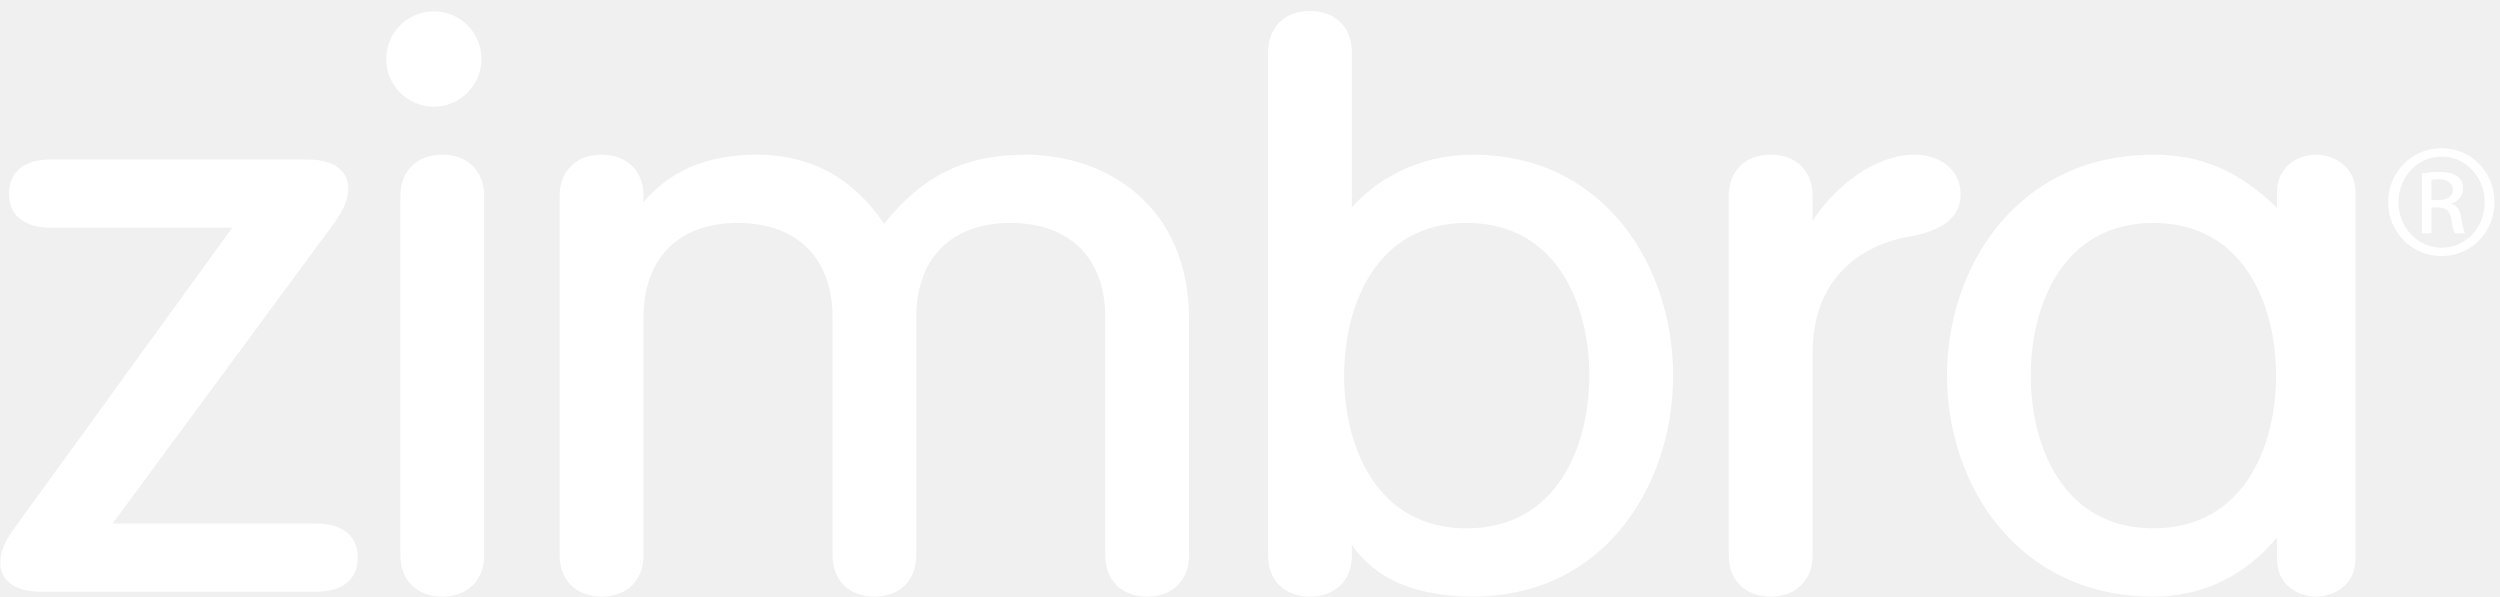
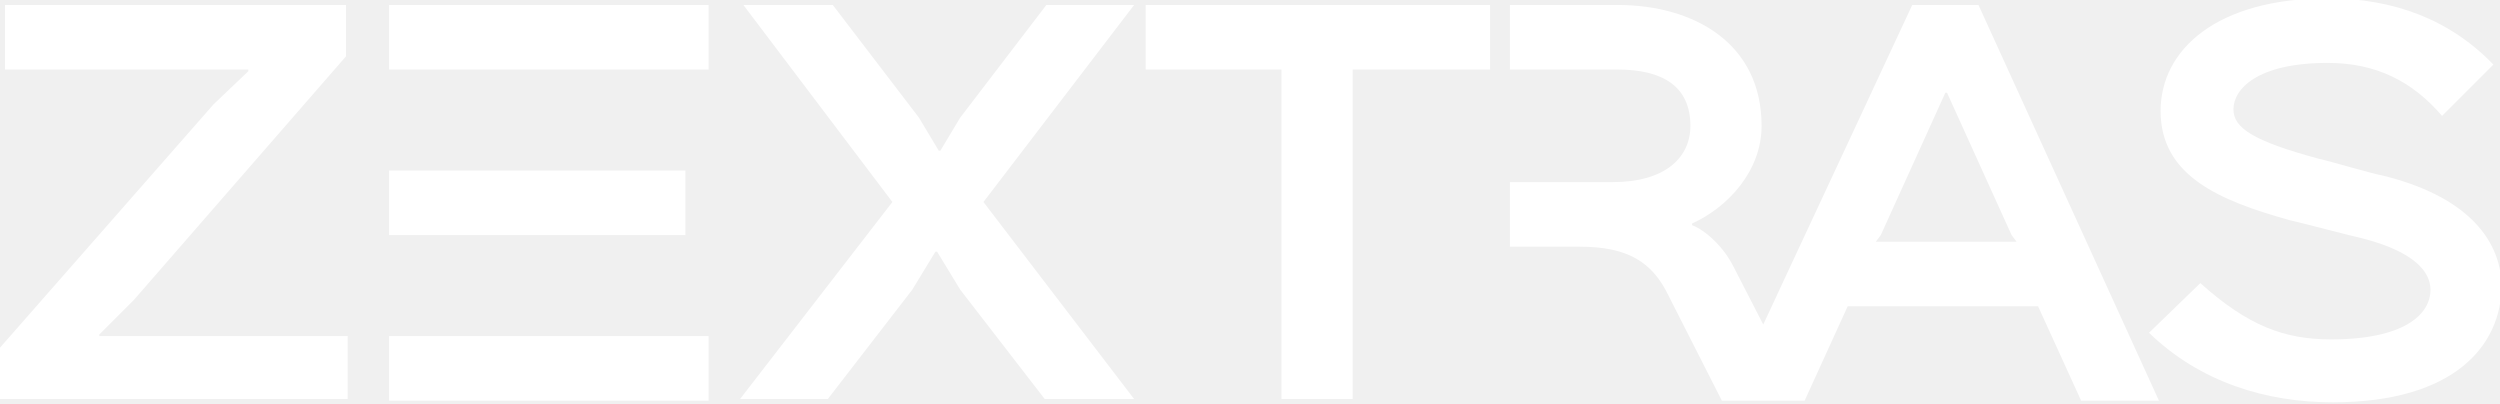
- <svg xmlns="http://www.w3.org/2000/svg" width="88px" height="21px" viewBox="0 0 88 21" version="1.1">
-   <defs />
-   <g id="Page-1" stroke="none" stroke-width="1" fill="none" fill-rule="evenodd">
-     <g id="Desktop-Calendar-Header---Primary-and-Secondary" transform="translate(-18, -9)" fill="#FFFFFF">
-       <g id="main-header">
-         <g id="zimbra-logo" transform="translate(18, 9)">
-           <path d="M11.118,18.429 L3.963,18.429 L11.681,7.964 C12.1,7.398 12.259,7.033 12.259,6.619 C12.259,6.383 12.154,5.613 10.813,5.613 L1.791,5.613 C0.853,5.613 0.317,6.052 0.317,6.816 C0.317,7.579 0.853,8.016 1.791,8.016 L8.175,8.016 L0.586,18.482 C0.168,19.047 0.011,19.411 0.011,19.825 C0.011,20.061 0.115,20.829 1.455,20.829 L11.118,20.829 C12.056,20.829 12.595,20.392 12.595,19.629 C12.595,18.864 12.056,18.429 11.118,18.429" id="Fill-4" />
-           <path d="M15.568,5.445 C14.673,5.445 14.094,6.017 14.094,6.899 L14.094,19.545 C14.094,20.428 14.673,20.999 15.568,20.999 C16.465,20.999 17.042,20.428 17.042,19.545 L17.042,6.899 C17.042,6.017 16.465,5.445 15.568,5.445" id="Fill-5" />
-           <path d="M36.082,5.445 C33.981,5.445 32.447,6.197 31.122,7.879 C30.032,6.264 28.533,5.445 26.662,5.445 C24.31,5.445 23.242,6.439 22.651,7.114 L22.651,6.899 C22.651,6.017 22.071,5.445 21.176,5.445 C20.283,5.445 19.7,6.017 19.7,6.899 L19.7,19.545 C19.7,20.428 20.283,20.999 21.176,20.999 C22.071,20.999 22.651,20.428 22.651,19.545 L22.651,11.17 C22.651,9.091 23.888,7.847 25.965,7.847 C28.057,7.847 29.306,9.091 29.306,11.17 L29.306,19.545 C29.306,20.428 29.882,20.999 30.778,20.999 C31.675,20.999 32.252,20.428 32.252,19.545 L32.252,11.17 C32.252,9.091 33.491,7.847 35.565,7.847 C37.657,7.847 38.906,9.091 38.906,11.17 L38.906,19.545 C38.906,20.428 39.485,20.999 40.38,20.999 C41.277,20.999 41.856,20.428 41.856,19.545 L41.856,11.256 C41.856,7.242 38.955,5.445 36.082,5.445" id="Fill-6" />
-           <path d="M51.628,7.847 C54.814,7.847 55.944,10.743 55.944,13.222 C55.944,15.701 54.814,18.598 51.628,18.598 C48.442,18.598 47.313,15.701 47.313,13.222 C47.313,10.743 48.442,7.847 51.628,7.847 M51.845,5.446 C49.885,5.446 48.398,6.367 47.586,7.303 L47.586,1.841 C47.586,0.959 47.006,0.389 46.11,0.389 C45.217,0.389 44.637,0.959 44.637,1.841 L44.637,19.545 C44.637,20.428 45.217,20.999 46.11,20.999 C47.006,20.999 47.586,20.428 47.586,19.545 L47.586,19.18 C48.415,20.387 49.847,20.999 51.845,20.999 C56.472,20.999 58.894,17.085 58.894,13.222 C58.894,9.358 56.472,5.446 51.845,5.446" id="Fill-7" />
-           <path d="M75.799,18.597 C72.613,18.597 71.483,15.701 71.483,13.222 C71.483,10.743 72.613,7.847 75.799,7.847 C78.987,7.847 80.118,10.743 80.118,13.222 C80.118,15.701 78.987,18.597 75.799,18.597 M81.53,5.446 C80.865,5.446 80.149,5.866 80.149,6.787 L80.149,7.315 C78.8,6.007 77.487,5.446 75.799,5.446 C71.032,5.446 68.535,9.358 68.535,13.222 C68.535,17.085 71.032,20.999 75.799,20.999 C77.52,20.999 79.018,20.28 80.149,18.92 L80.149,19.656 C80.149,20.578 80.865,20.999 81.53,20.999 C82.089,20.999 82.915,20.642 82.915,19.656 L82.915,6.787 C82.915,5.803 82.089,5.446 81.53,5.446" id="Fill-9" />
-           <path d="M85.587,7.043 L85.83,7.043 C86.108,7.043 86.343,6.943 86.343,6.681 C86.343,6.496 86.209,6.311 85.83,6.311 C85.721,6.311 85.645,6.319 85.587,6.328 L85.587,7.043 Z M85.587,8.214 L85.25,8.214 L85.25,6.101 C85.427,6.075 85.595,6.05 85.847,6.05 C86.167,6.05 86.377,6.117 86.503,6.21 C86.63,6.302 86.697,6.446 86.697,6.648 C86.697,6.926 86.511,7.094 86.284,7.161 L86.284,7.178 C86.47,7.212 86.595,7.38 86.638,7.692 C86.689,8.02 86.738,8.146 86.772,8.214 L86.419,8.214 C86.368,8.146 86.318,7.953 86.276,7.675 C86.226,7.405 86.091,7.305 85.822,7.305 L85.587,7.305 L85.587,8.214 Z M85.94,5.511 C85.107,5.511 84.425,6.226 84.425,7.111 C84.425,8.012 85.107,8.719 85.948,8.719 C86.789,8.727 87.462,8.012 87.462,7.119 C87.462,6.226 86.789,5.511 85.948,5.511 L85.94,5.511 Z M85.948,5.216 C86.982,5.216 87.807,6.059 87.807,7.111 C87.807,8.18 86.982,9.013 85.94,9.013 C84.905,9.013 84.063,8.18 84.063,7.111 C84.063,6.059 84.905,5.216 85.94,5.216 L85.948,5.216 L85.948,5.216 Z" id="Fill-10" />
-           <path d="M16.947,2.078 C16.947,3.003 16.196,3.755 15.27,3.755 C14.344,3.755 13.594,3.003 13.594,2.078 C13.594,1.152 14.344,0.4 15.27,0.4 C16.196,0.4 16.947,1.152 16.947,2.078" id="Fill-11" />
-           <path d="M69.013,6.843 C69.013,6.02 68.345,5.445 67.388,5.445 C65.976,5.445 64.555,6.594 63.803,7.777 L63.803,6.899 C63.803,6.016 63.221,5.445 62.329,5.445 C61.433,5.445 60.852,6.016 60.852,6.899 L60.852,19.545 C60.852,20.428 61.433,20.998 62.329,20.998 C63.221,20.998 63.803,20.428 63.803,19.545 L63.803,12.435 C63.803,9.127 66.421,8.451 67.229,8.324 C68.411,8.117 69.013,7.619 69.013,6.843" id="Combined-Shape" />
-         </g>
-       </g>
+ <svg xmlns="http://www.w3.org/2000/svg" version="1.1" id="Livello_1" x="0px" y="0px" viewBox="0 0 151 24.4" style="enable-background:new 0 0 151 24.4;" xml:space="preserve">
+   <style type="text/css">
+ 	.st0{fill:#FFFFFF;}
+ </style>
+   <g>
+     <path class="st0" d="M21,24.1H0V21L12.9,6.3l2.1-2V4.2H0.3V0.3h20.6v3.1L8.1,18.1L6,20.2v0.1H21V24.1z" />
+     <path class="st0" d="M68.5,24.1h-5.4l-5.1-6.6l-1.4-2.3h-0.1l-1.4,2.3l-5.1,6.6h-5.3l9.2-11.9L44.9,0.3h5.4l5.2,6.8l1.2,2h0.1   l1.2-2l5.2-6.8h5.3l-9.1,11.9L68.5,24.1z" />
+     <path class="st0" d="M90,4.2h-8.3l0,19.9h-4.3l0-19.9h-8.2V0.3H90V4.2z" />
+     <g>
+       <path class="st0" d="M115.5,0.3l-9,19.3l-1.8-3.5c-0.6-1.2-1.7-2.2-2.5-2.5v-0.1c2.2-1,4.2-3.2,4.2-5.9c0-5-4.1-7.3-8.7-7.3h-6.5    v3.9h6.5c2.7,0,4.4,1,4.4,3.4c0,1.9-1.5,3.4-4.7,3.4h-6.2v3.9h4.2c2.9,0,4.4,0.9,5.4,3l3.2,6.3h5l2.6-5.7h11.5l2.6,5.7h4.7    L119.5,0.3H115.5z M121.8,14.6h-8.5l0.3-0.4l3.9-8.6h0.1l3.9,8.6L121.8,14.6z" />
+       <path class="st0" d="M143.9,10.6c-0.6-0.1-3.3-0.9-3.8-1c-4.1-1.1-5.2-1.9-5.2-3c0-1.2,1.4-2.8,5.7-2.8c2.9,0,5.1,1.1,6.9,3.2    l3.1-3.1c-2.6-2.7-6-4-10-4c-6.7,0-10.1,3.1-10.1,6.8c0,3.9,3.5,5.4,7.8,6.6c0.5,0.1,3.9,1,4.4,1.1c3.1,0.8,4.1,2,4.1,3.1    c0,1.5-1.6,3-6,3c-2.8,0-5-0.8-7.9-3.4l-3.1,3c3.1,3,7.1,4.2,11.1,4.2c7.3,0,10.2-3.4,10.2-7.1C151,14.3,148.8,11.8,143.9,10.6z" />
+     </g>
+     <g>
+       <rect x="23.5" y="10.3" class="st0" width="17.9" height="3.9" />
+       <rect x="23.5" y="20.3" class="st0" width="19.3" height="3.9" />
+       <rect x="23.5" y="0.3" class="st0" width="19.3" height="3.9" />
    </g>
  </g>
</svg>
